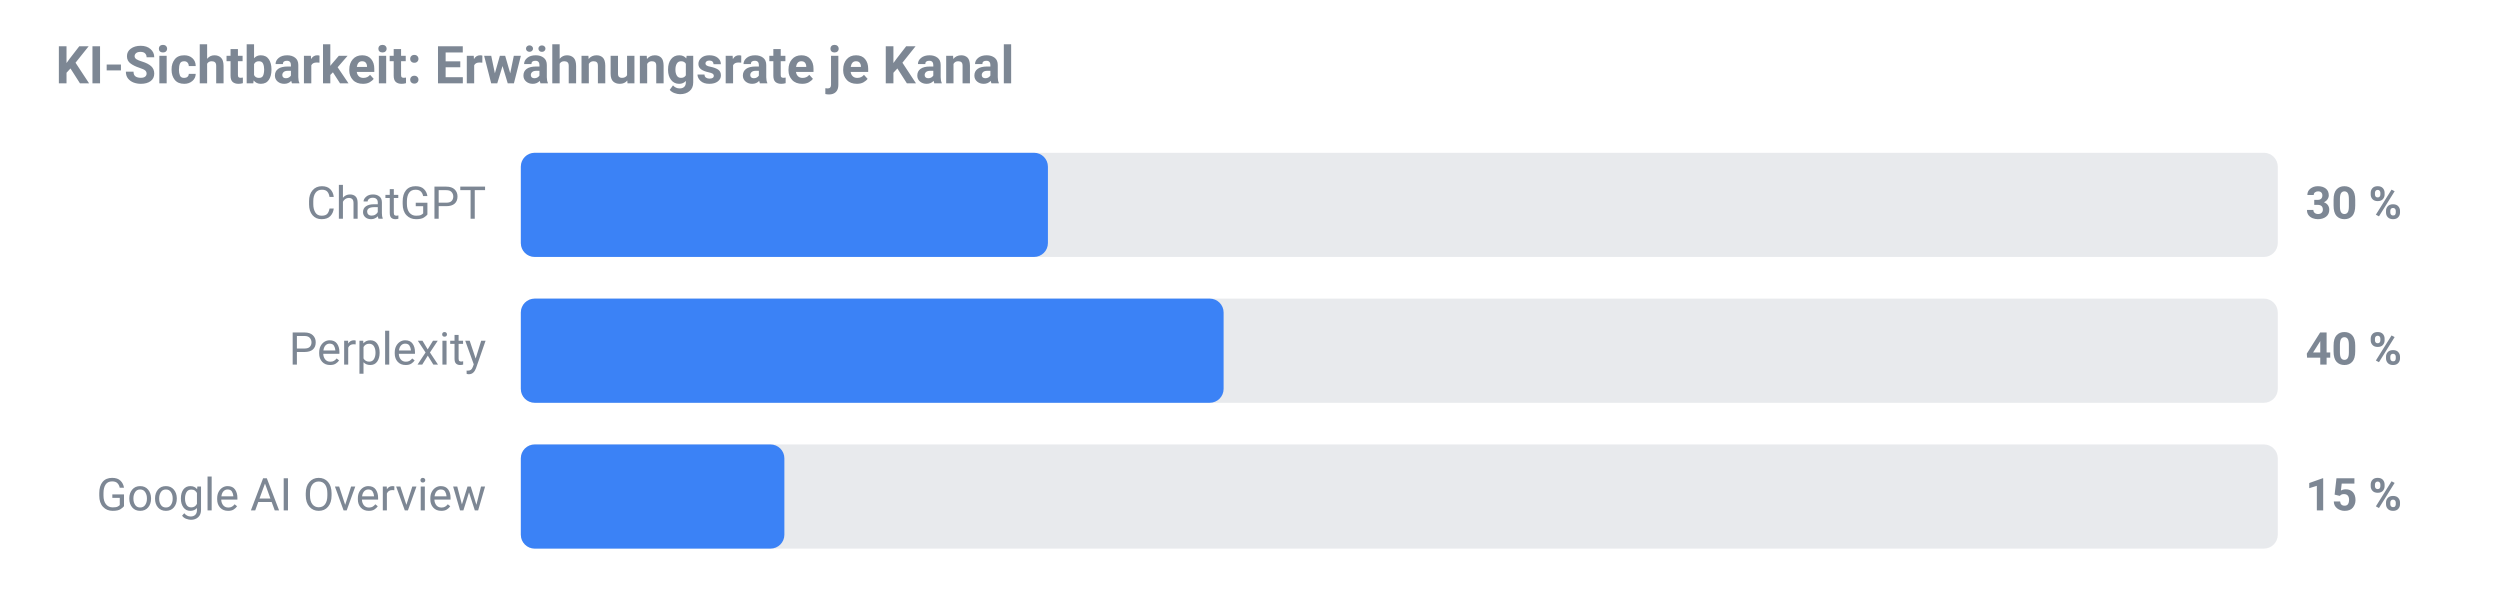
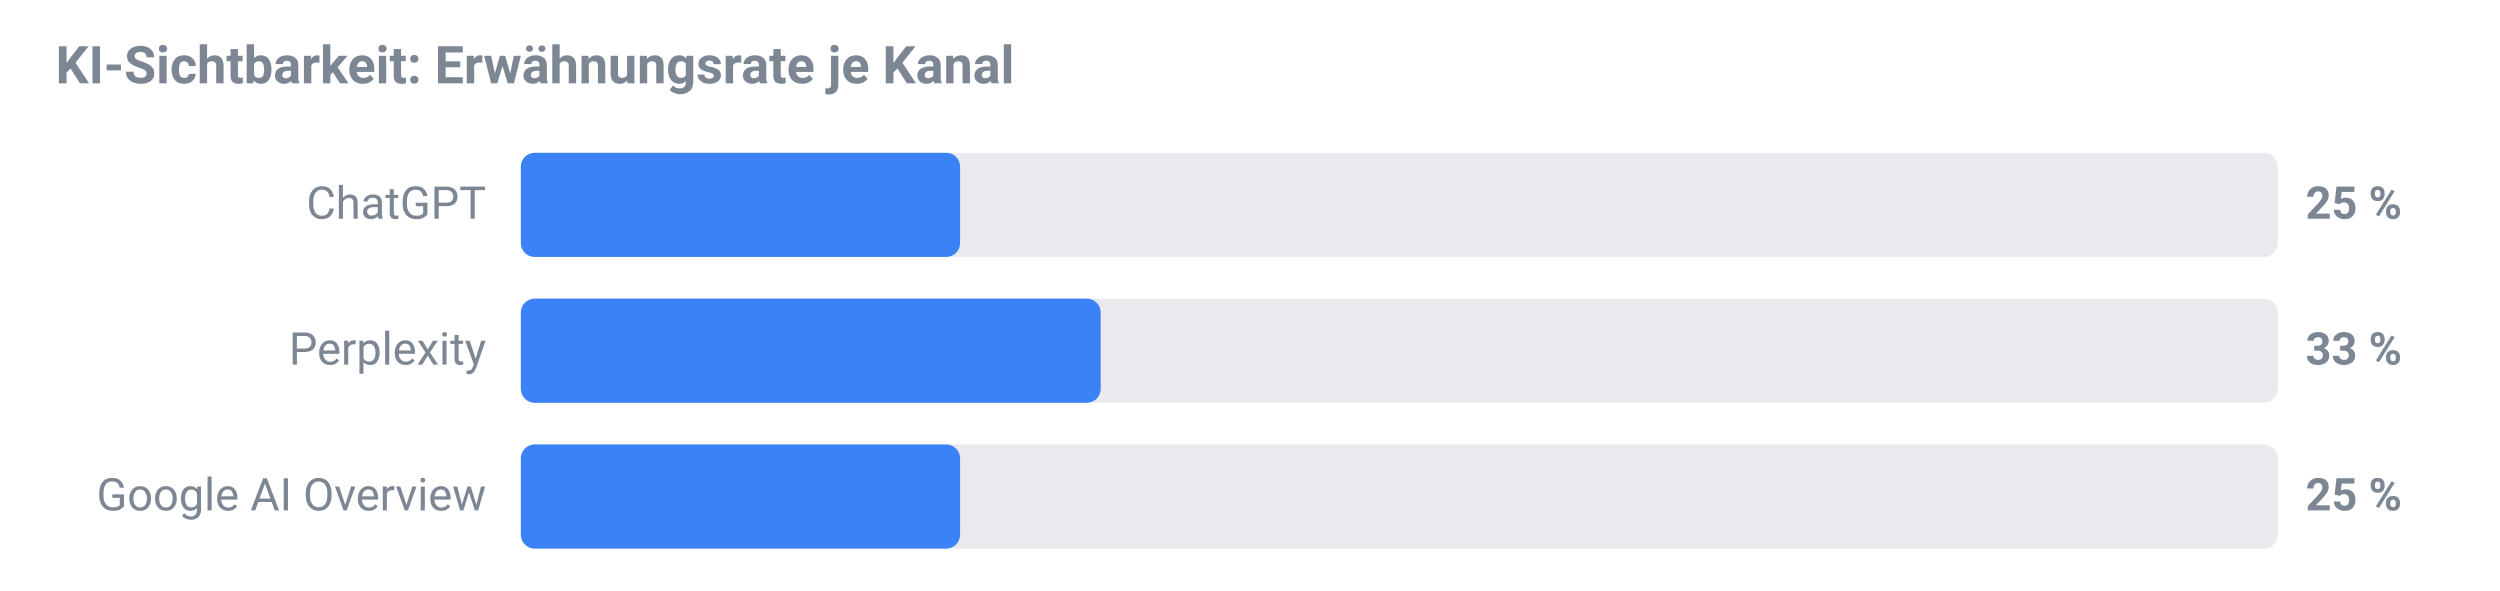
<svg xmlns="http://www.w3.org/2000/svg" viewBox="0 0 720 170" style="width:100%;height:auto" font-family="-apple-system,Segoe UI,Roboto,Helvetica,Arial,sans-serif">
  <text x="16.0" y="24.0" fill="#7d8794" font-size="15" text-anchor="start" font-weight="600">KI-Sichtbarkeit: Erwähnungsrate je Kanal</text>
  <text x="140.0" y="63.0" fill="#7d8794" font-size="13" text-anchor="end">ChatGPT</text>
  <rect x="150" y="44.0" width="506.0" height="30" rx="4" fill="rgba(128,140,160,0.18)" />
-   <rect x="150" y="44.0" width="151.8" height="30" rx="4" fill="#3b82f6" />
-   <text x="664.0" y="63.0" fill="#7d8794" font-size="13" text-anchor="start" font-weight="600">30 %</text>
+   <rect x="150" y="44.0" width="126.5" height="30" rx="4" fill="#3b82f6" />
+   <text x="664.0" y="63.0" fill="#7d8794" font-size="13" text-anchor="start" font-weight="600">25 %</text>
  <text x="140.0" y="105.0" fill="#7d8794" font-size="13" text-anchor="end">Perplexity</text>
  <rect x="150" y="86.0" width="506.0" height="30" rx="4" fill="rgba(128,140,160,0.18)" />
-   <rect x="150" y="86.0" width="202.4" height="30" rx="4" fill="#3b82f6" />
-   <text x="664.0" y="105.0" fill="#7d8794" font-size="13" text-anchor="start" font-weight="600">40 %</text>
+   <rect x="150" y="86.0" width="167.0" height="30" rx="4" fill="#3b82f6" />
+   <text x="664.0" y="105.0" fill="#7d8794" font-size="13" text-anchor="start" font-weight="600">33 %</text>
  <text x="140.0" y="147.0" fill="#7d8794" font-size="13" text-anchor="end">Google AI Overview</text>
  <rect x="150" y="128.0" width="506.0" height="30" rx="4" fill="rgba(128,140,160,0.18)" />
-   <rect x="150" y="128.0" width="75.9" height="30" rx="4" fill="#3b82f6" />
-   <text x="664.0" y="147.0" fill="#7d8794" font-size="13" text-anchor="start" font-weight="600">15 %</text>
+   <rect x="150" y="128.0" width="126.5" height="30" rx="4" fill="#3b82f6" />
+   <text x="664.0" y="147.0" fill="#7d8794" font-size="13" text-anchor="start" font-weight="600">25 %</text>
</svg>
